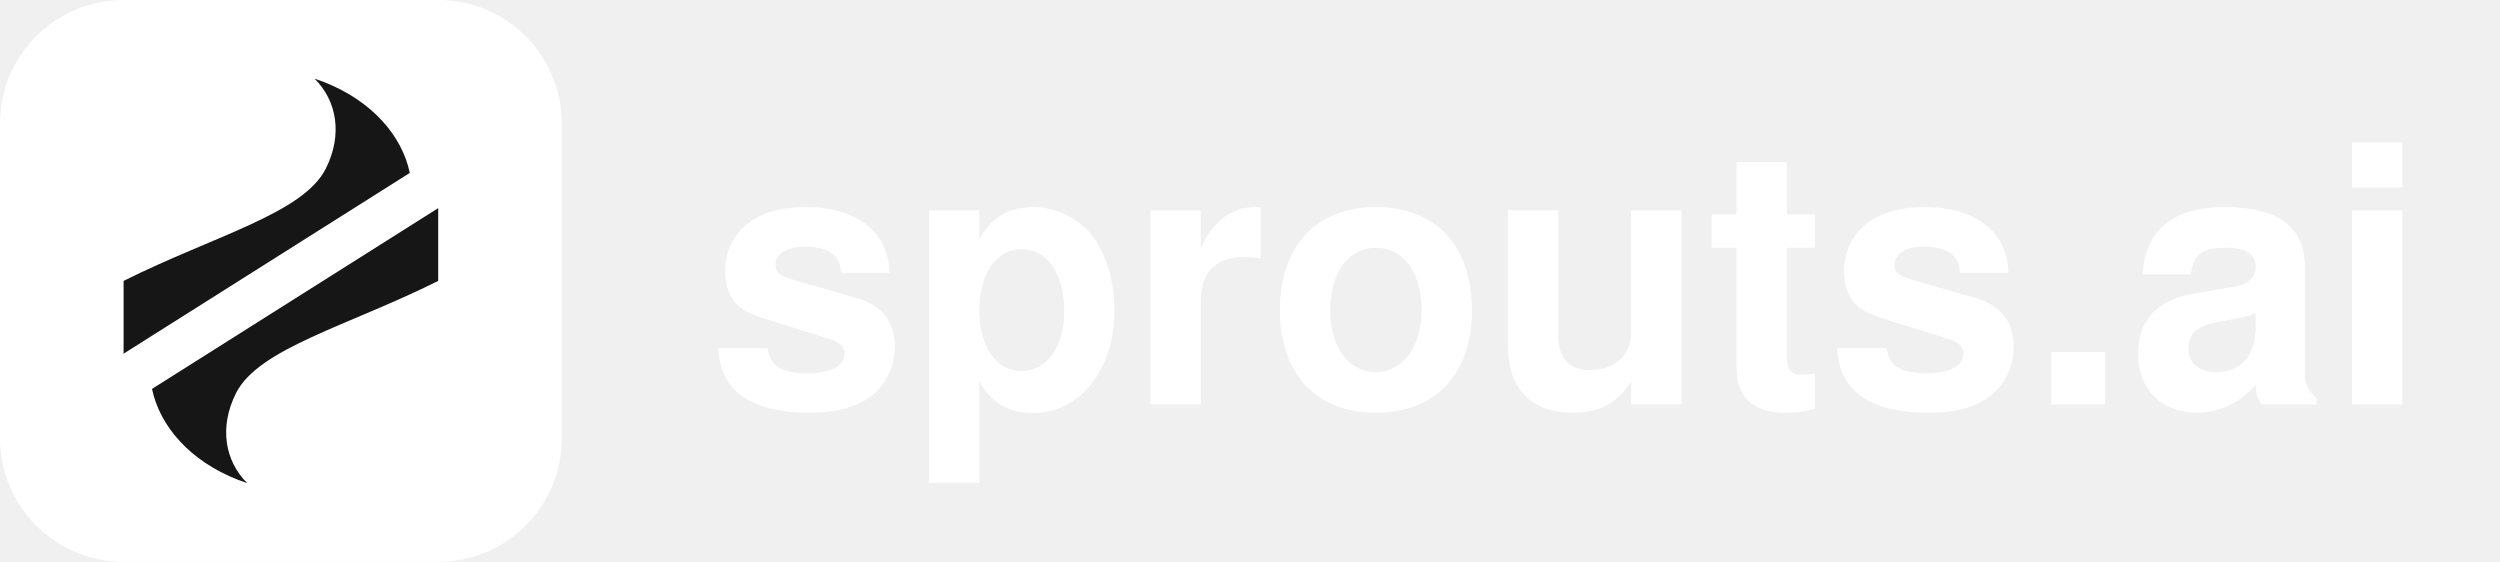
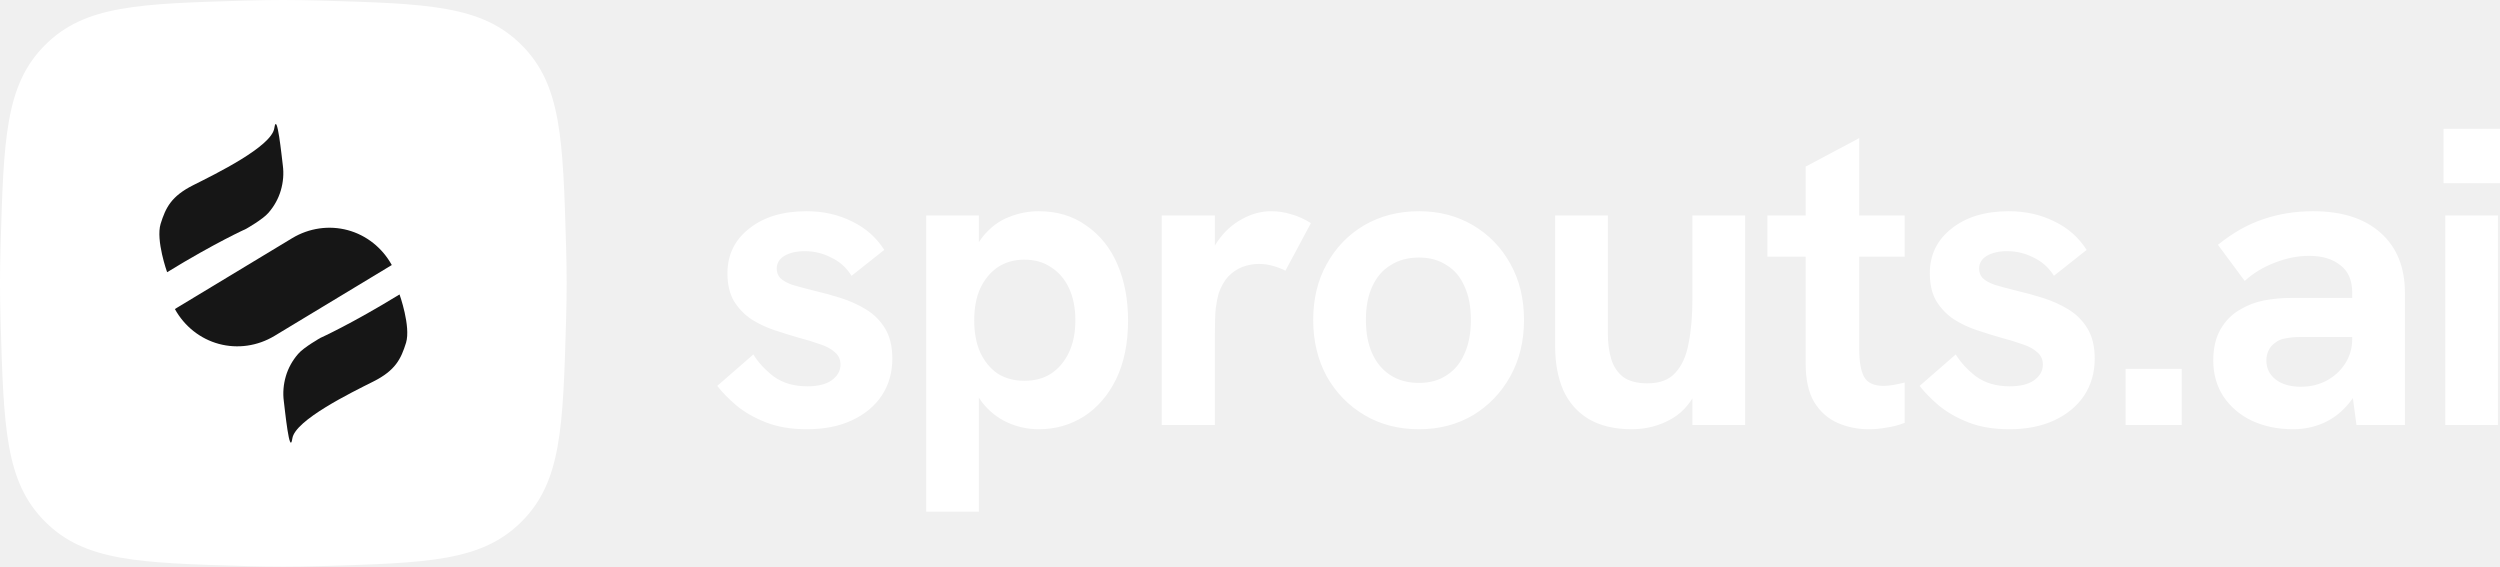
- <svg xmlns="http://www.w3.org/2000/svg" viewBox="0 0 445 100" role="img" aria-label="sprouts.ai">
-   <rect width="100" height="100" rx="22" fill="#FFFFFF" />
-   <g fill="#161616">
-     <path d="M56,14 C74,20 79,38 66,48 C54,58 34,58 22,68 L22,50 C38,42 54,38 58,30 C61,24 60,18 56,14 Z" />
-     <path d="M56,14 C74,20 79,38 66,48 C54,58 34,58 22,68 L22,50 C38,42 54,38 58,30 C61,24 60,18 56,14 Z" transform="rotate(180 50 50)" />
-   </g>
-   <path d="M12,74 L88,26" stroke="#FFFFFF" stroke-width="8" fill="none" />
-   <text x="126" y="72" fill="#FFFFFF" font-family="'Helvetica Neue',Helvetica,Arial,sans-serif" font-size="64" font-weight="700" textLength="316" lengthAdjust="spacingAndGlyphs">sprouts.ai</text>
+ <svg xmlns="http://www.w3.org/2000/svg" viewBox="6 2 141.18 32" fill="none" role="img" aria-label="sprouts.ai">
+   <path d="M6.032 15.929C6.208 9.838 6.295 6.792 8.544 4.544C10.792 2.295 13.838 2.208 19.929 2.032C20.648 2.012 21.344 2 22 2C22.656 2 23.352 2.012 24.071 2.032C30.162 2.208 33.208 2.295 35.456 4.544C37.705 6.792 37.792 9.838 37.968 15.929C37.988 16.648 38 17.344 38 18C38 18.656 37.988 19.352 37.968 20.071C37.792 26.162 37.705 29.208 35.456 31.456C33.208 33.705 30.162 33.792 24.071 33.968C23.352 33.988 22.656 34 22 34C21.344 34 20.648 33.988 19.929 33.968C13.838 33.792 10.792 33.705 8.544 31.456C6.295 29.208 6.208 26.162 6.032 20.071C6.012 19.352 6 18.656 6 18C6 17.344 6.012 16.648 6.032 15.929Z" fill="#FFFFFF" />
+   <path d="M16.92 12.453C18.172 11.825 21.338 10.277 21.491 9.238C21.645 8.199 21.911 10.875 21.972 11.343C22.034 11.811 21.993 12.288 21.86 12.747C21.727 13.206 21.491 13.637 21.164 14.013C20.847 14.389 19.898 14.923 19.898 14.923C19.898 14.923 18.172 15.697 15.437 17.372C15.437 17.372 14.793 15.573 15.069 14.646C15.355 13.729 15.668 13.081 16.92 12.453Z" fill="#161616" />
+   <path d="M15.875 19.451L22.506 15.446C23.453 14.877 24.584 14.713 25.639 14.997C26.693 15.282 27.587 15.993 28.125 16.967L21.494 20.973C20.547 21.542 19.416 21.706 18.362 21.421C17.307 21.137 16.413 20.425 15.875 19.451Z" fill="#161616" />
+   <path d="M27.08 23.547C25.828 24.175 22.662 25.723 22.509 26.762C22.355 27.801 22.089 25.125 22.028 24.657C21.966 24.189 22.007 23.712 22.14 23.253C22.273 22.794 22.509 22.363 22.836 21.987C23.153 21.611 24.102 21.078 24.102 21.078C24.102 21.078 25.828 20.303 28.563 18.628C28.563 18.628 29.207 20.427 28.931 21.354C28.645 22.271 28.332 22.919 27.08 23.547Z" fill="#161616" />
+   <path d="M51.568 26.24C50.688 26.24 49.92 26.112 49.264 25.856C48.608 25.6 48.048 25.28 47.584 24.896C47.136 24.512 46.776 24.144 46.504 23.792L48.544 22.016C48.816 22.464 49.2 22.88 49.696 23.264C50.208 23.632 50.84 23.816 51.592 23.816C52.184 23.816 52.64 23.704 52.96 23.48C53.296 23.24 53.464 22.944 53.464 22.592C53.464 22.304 53.36 22.072 53.152 21.896C52.944 21.704 52.664 21.552 52.312 21.44C51.96 21.312 51.568 21.192 51.136 21.08C50.688 20.952 50.224 20.808 49.744 20.648C49.264 20.488 48.824 20.28 48.424 20.024C48.024 19.752 47.696 19.408 47.44 18.992C47.2 18.576 47.08 18.056 47.08 17.432C47.08 16.392 47.488 15.552 48.304 14.912C49.12 14.256 50.2 13.928 51.544 13.928C52.488 13.928 53.344 14.12 54.112 14.504C54.88 14.872 55.488 15.408 55.936 16.112L54.088 17.576C53.8 17.112 53.416 16.768 52.936 16.544C52.472 16.304 51.976 16.184 51.448 16.184C50.984 16.184 50.6 16.272 50.296 16.448C50.008 16.624 49.864 16.864 49.864 17.168C49.864 17.376 49.928 17.552 50.056 17.696C50.2 17.84 50.424 17.968 50.728 18.08C51.048 18.176 51.464 18.288 51.976 18.416C52.456 18.528 52.952 18.664 53.464 18.824C53.976 18.984 54.456 19.2 54.904 19.472C55.352 19.744 55.712 20.104 55.984 20.552C56.256 21 56.392 21.568 56.392 22.256C56.392 23.04 56.192 23.736 55.792 24.344C55.392 24.936 54.832 25.4 54.112 25.736C53.392 26.072 52.544 26.24 51.568 26.24ZM58.304 30.896V14.168H61.28V17.336L60.56 17.576C60.768 16.632 61.08 15.896 61.496 15.368C61.928 14.84 62.416 14.472 62.96 14.264C63.504 14.04 64.072 13.928 64.664 13.928C65.704 13.928 66.6 14.2 67.352 14.744C68.12 15.272 68.704 16 69.104 16.928C69.504 17.856 69.704 18.912 69.704 20.096C69.704 21.376 69.48 22.48 69.032 23.408C68.584 24.32 67.976 25.024 67.208 25.52C66.44 26 65.592 26.24 64.664 26.24C64.04 26.24 63.448 26.112 62.888 25.856C62.328 25.6 61.848 25.216 61.448 24.704C61.064 24.176 60.8 23.512 60.656 22.712L61.28 22.808V30.896H58.304ZM63.848 23.504C64.44 23.504 64.944 23.368 65.36 23.096C65.792 22.808 66.128 22.408 66.368 21.896C66.608 21.384 66.728 20.784 66.728 20.096C66.728 19.392 66.608 18.784 66.368 18.272C66.128 17.76 65.792 17.368 65.36 17.096C64.944 16.808 64.44 16.664 63.848 16.664C63.272 16.664 62.768 16.808 62.336 17.096C61.92 17.384 61.592 17.784 61.352 18.296C61.128 18.792 61.016 19.392 61.016 20.096C61.016 20.784 61.128 21.384 61.352 21.896C61.592 22.408 61.92 22.808 62.336 23.096C62.768 23.368 63.272 23.504 63.848 23.504ZM71.606 26V14.168H74.606V17.384L74.15 17.432C74.198 16.744 74.406 16.136 74.774 15.608C75.142 15.08 75.59 14.672 76.118 14.384C76.662 14.08 77.214 13.928 77.774 13.928C78.174 13.928 78.55 13.984 78.902 14.096C79.27 14.192 79.646 14.36 80.03 14.6L78.59 17.288C78.414 17.192 78.19 17.104 77.918 17.024C77.646 16.944 77.374 16.904 77.102 16.904C76.782 16.904 76.47 16.96 76.166 17.072C75.878 17.184 75.614 17.36 75.374 17.6C75.15 17.84 74.966 18.16 74.822 18.56C74.758 18.784 74.702 19.072 74.654 19.424C74.622 19.76 74.606 20.256 74.606 20.912V26H71.606ZM86.135 26.24C84.984 26.24 83.96 25.976 83.064 25.448C82.168 24.92 81.456 24.192 80.927 23.264C80.415 22.32 80.159 21.256 80.159 20.072C80.159 18.872 80.415 17.816 80.927 16.904C81.439 15.976 82.144 15.248 83.04 14.72C83.951 14.192 84.984 13.928 86.135 13.928C87.272 13.928 88.287 14.192 89.183 14.72C90.079 15.248 90.784 15.976 91.296 16.904C91.808 17.816 92.064 18.872 92.064 20.072C92.064 21.256 91.808 22.312 91.296 23.24C90.784 24.168 90.079 24.904 89.183 25.448C88.287 25.976 87.272 26.24 86.135 26.24ZM86.135 23.624C86.743 23.624 87.263 23.48 87.695 23.192C88.144 22.904 88.48 22.496 88.704 21.968C88.944 21.44 89.064 20.808 89.064 20.072C89.064 19.32 88.944 18.688 88.704 18.176C88.48 17.648 88.144 17.248 87.695 16.976C87.263 16.688 86.743 16.544 86.135 16.544C85.511 16.544 84.975 16.688 84.528 16.976C84.079 17.248 83.736 17.648 83.496 18.176C83.255 18.688 83.135 19.32 83.135 20.072C83.135 20.808 83.255 21.44 83.496 21.968C83.736 22.496 84.079 22.904 84.528 23.192C84.975 23.48 85.511 23.624 86.135 23.624ZM98.142 26.24C97.182 26.24 96.374 26.048 95.718 25.664C95.078 25.28 94.598 24.736 94.278 24.032C93.974 23.328 93.822 22.504 93.822 21.56V14.168H96.798V20.816C96.798 21.36 96.862 21.848 96.99 22.28C97.118 22.696 97.342 23.032 97.662 23.288C97.998 23.528 98.454 23.648 99.03 23.648C99.734 23.648 100.262 23.448 100.614 23.048C100.982 22.648 101.23 22.096 101.358 21.392C101.502 20.672 101.574 19.832 101.574 18.872V14.168H104.55V26H101.574V23.432L101.982 23.672C101.63 24.584 101.11 25.24 100.422 25.64C99.734 26.04 98.974 26.24 98.142 26.24ZM111.545 26.24C110.905 26.24 110.313 26.12 109.769 25.88C109.225 25.64 108.785 25.248 108.449 24.704C108.129 24.16 107.969 23.432 107.969 22.52V11.408L110.993 9.8V21.704C110.993 22.392 111.081 22.912 111.257 23.264C111.449 23.616 111.817 23.792 112.361 23.792C112.521 23.792 112.697 23.776 112.889 23.744C113.097 23.712 113.321 23.664 113.561 23.6V25.88C113.225 26.008 112.889 26.096 112.553 26.144C112.217 26.208 111.881 26.24 111.545 26.24ZM105.809 16.496V14.168H113.561V16.496H105.809ZM119.469 26.24C118.589 26.24 117.821 26.112 117.165 25.856C116.509 25.6 115.949 25.28 115.485 24.896C115.037 24.512 114.677 24.144 114.405 23.792L116.445 22.016C116.717 22.464 117.101 22.88 117.597 23.264C118.109 23.632 118.741 23.816 119.493 23.816C120.085 23.816 120.541 23.704 120.861 23.48C121.197 23.24 121.365 22.944 121.365 22.592C121.365 22.304 121.261 22.072 121.053 21.896C120.845 21.704 120.565 21.552 120.213 21.44C119.861 21.312 119.469 21.192 119.037 21.08C118.589 20.952 118.125 20.808 117.645 20.648C117.165 20.488 116.725 20.28 116.325 20.024C115.925 19.752 115.597 19.408 115.341 18.992C115.101 18.576 114.981 18.056 114.981 17.432C114.981 16.392 115.389 15.552 116.205 14.912C117.021 14.256 118.101 13.928 119.445 13.928C120.389 13.928 121.245 14.12 122.013 14.504C122.781 14.872 123.389 15.408 123.837 16.112L121.989 17.576C121.701 17.112 121.317 16.768 120.837 16.544C120.373 16.304 119.877 16.184 119.349 16.184C118.885 16.184 118.501 16.272 118.197 16.448C117.909 16.624 117.765 16.864 117.765 17.168C117.765 17.376 117.829 17.552 117.957 17.696C118.101 17.84 118.325 17.968 118.629 18.08C118.949 18.176 119.365 18.288 119.877 18.416C120.357 18.528 120.853 18.664 121.365 18.824C121.877 18.984 122.357 19.2 122.805 19.472C123.253 19.744 123.613 20.104 123.885 20.552C124.157 21 124.293 21.568 124.293 22.256C124.293 23.04 124.093 23.736 123.693 24.344C123.293 24.936 122.733 25.4 122.013 25.736C121.293 26.072 120.445 26.24 119.469 26.24ZM126.038 26V22.832H129.206V26H126.038ZM139.075 26L138.835 24.224V18.536C138.835 17.832 138.611 17.312 138.163 16.976C137.731 16.624 137.139 16.448 136.387 16.448C135.763 16.448 135.123 16.576 134.467 16.832C133.827 17.072 133.259 17.416 132.763 17.864L131.251 15.824C132.083 15.152 132.931 14.672 133.795 14.384C134.675 14.08 135.619 13.928 136.627 13.928C138.259 13.928 139.531 14.336 140.443 15.152C141.355 15.968 141.811 17.096 141.811 18.536V26H139.075ZM135.499 26.24C134.635 26.24 133.859 26.08 133.171 25.76C132.499 25.44 131.963 24.984 131.563 24.392C131.179 23.8 130.987 23.12 130.987 22.352C130.987 21.664 131.123 21.08 131.395 20.6C131.683 20.104 132.059 19.728 132.523 19.472C132.923 19.232 133.363 19.064 133.843 18.968C134.339 18.872 134.867 18.824 135.427 18.824H139.099V21.032H135.859C135.603 21.032 135.347 21.056 135.091 21.104C134.851 21.136 134.643 21.224 134.467 21.368C134.307 21.48 134.187 21.624 134.107 21.8C134.027 21.96 133.987 22.144 133.987 22.352C133.987 22.8 134.163 23.16 134.515 23.432C134.867 23.704 135.339 23.84 135.931 23.84C136.459 23.84 136.939 23.728 137.371 23.504C137.819 23.264 138.171 22.944 138.427 22.544C138.699 22.128 138.835 21.656 138.835 21.128L139.627 22.712C139.419 23.544 139.099 24.224 138.667 24.752C138.251 25.264 137.771 25.64 137.227 25.88C136.683 26.12 136.107 26.24 135.499 26.24ZM144.089 26V14.168H147.065V26H144.089ZM143.993 12.344V9.272H147.185V12.344H143.993Z" fill="#FFFFFF" />
</svg>
